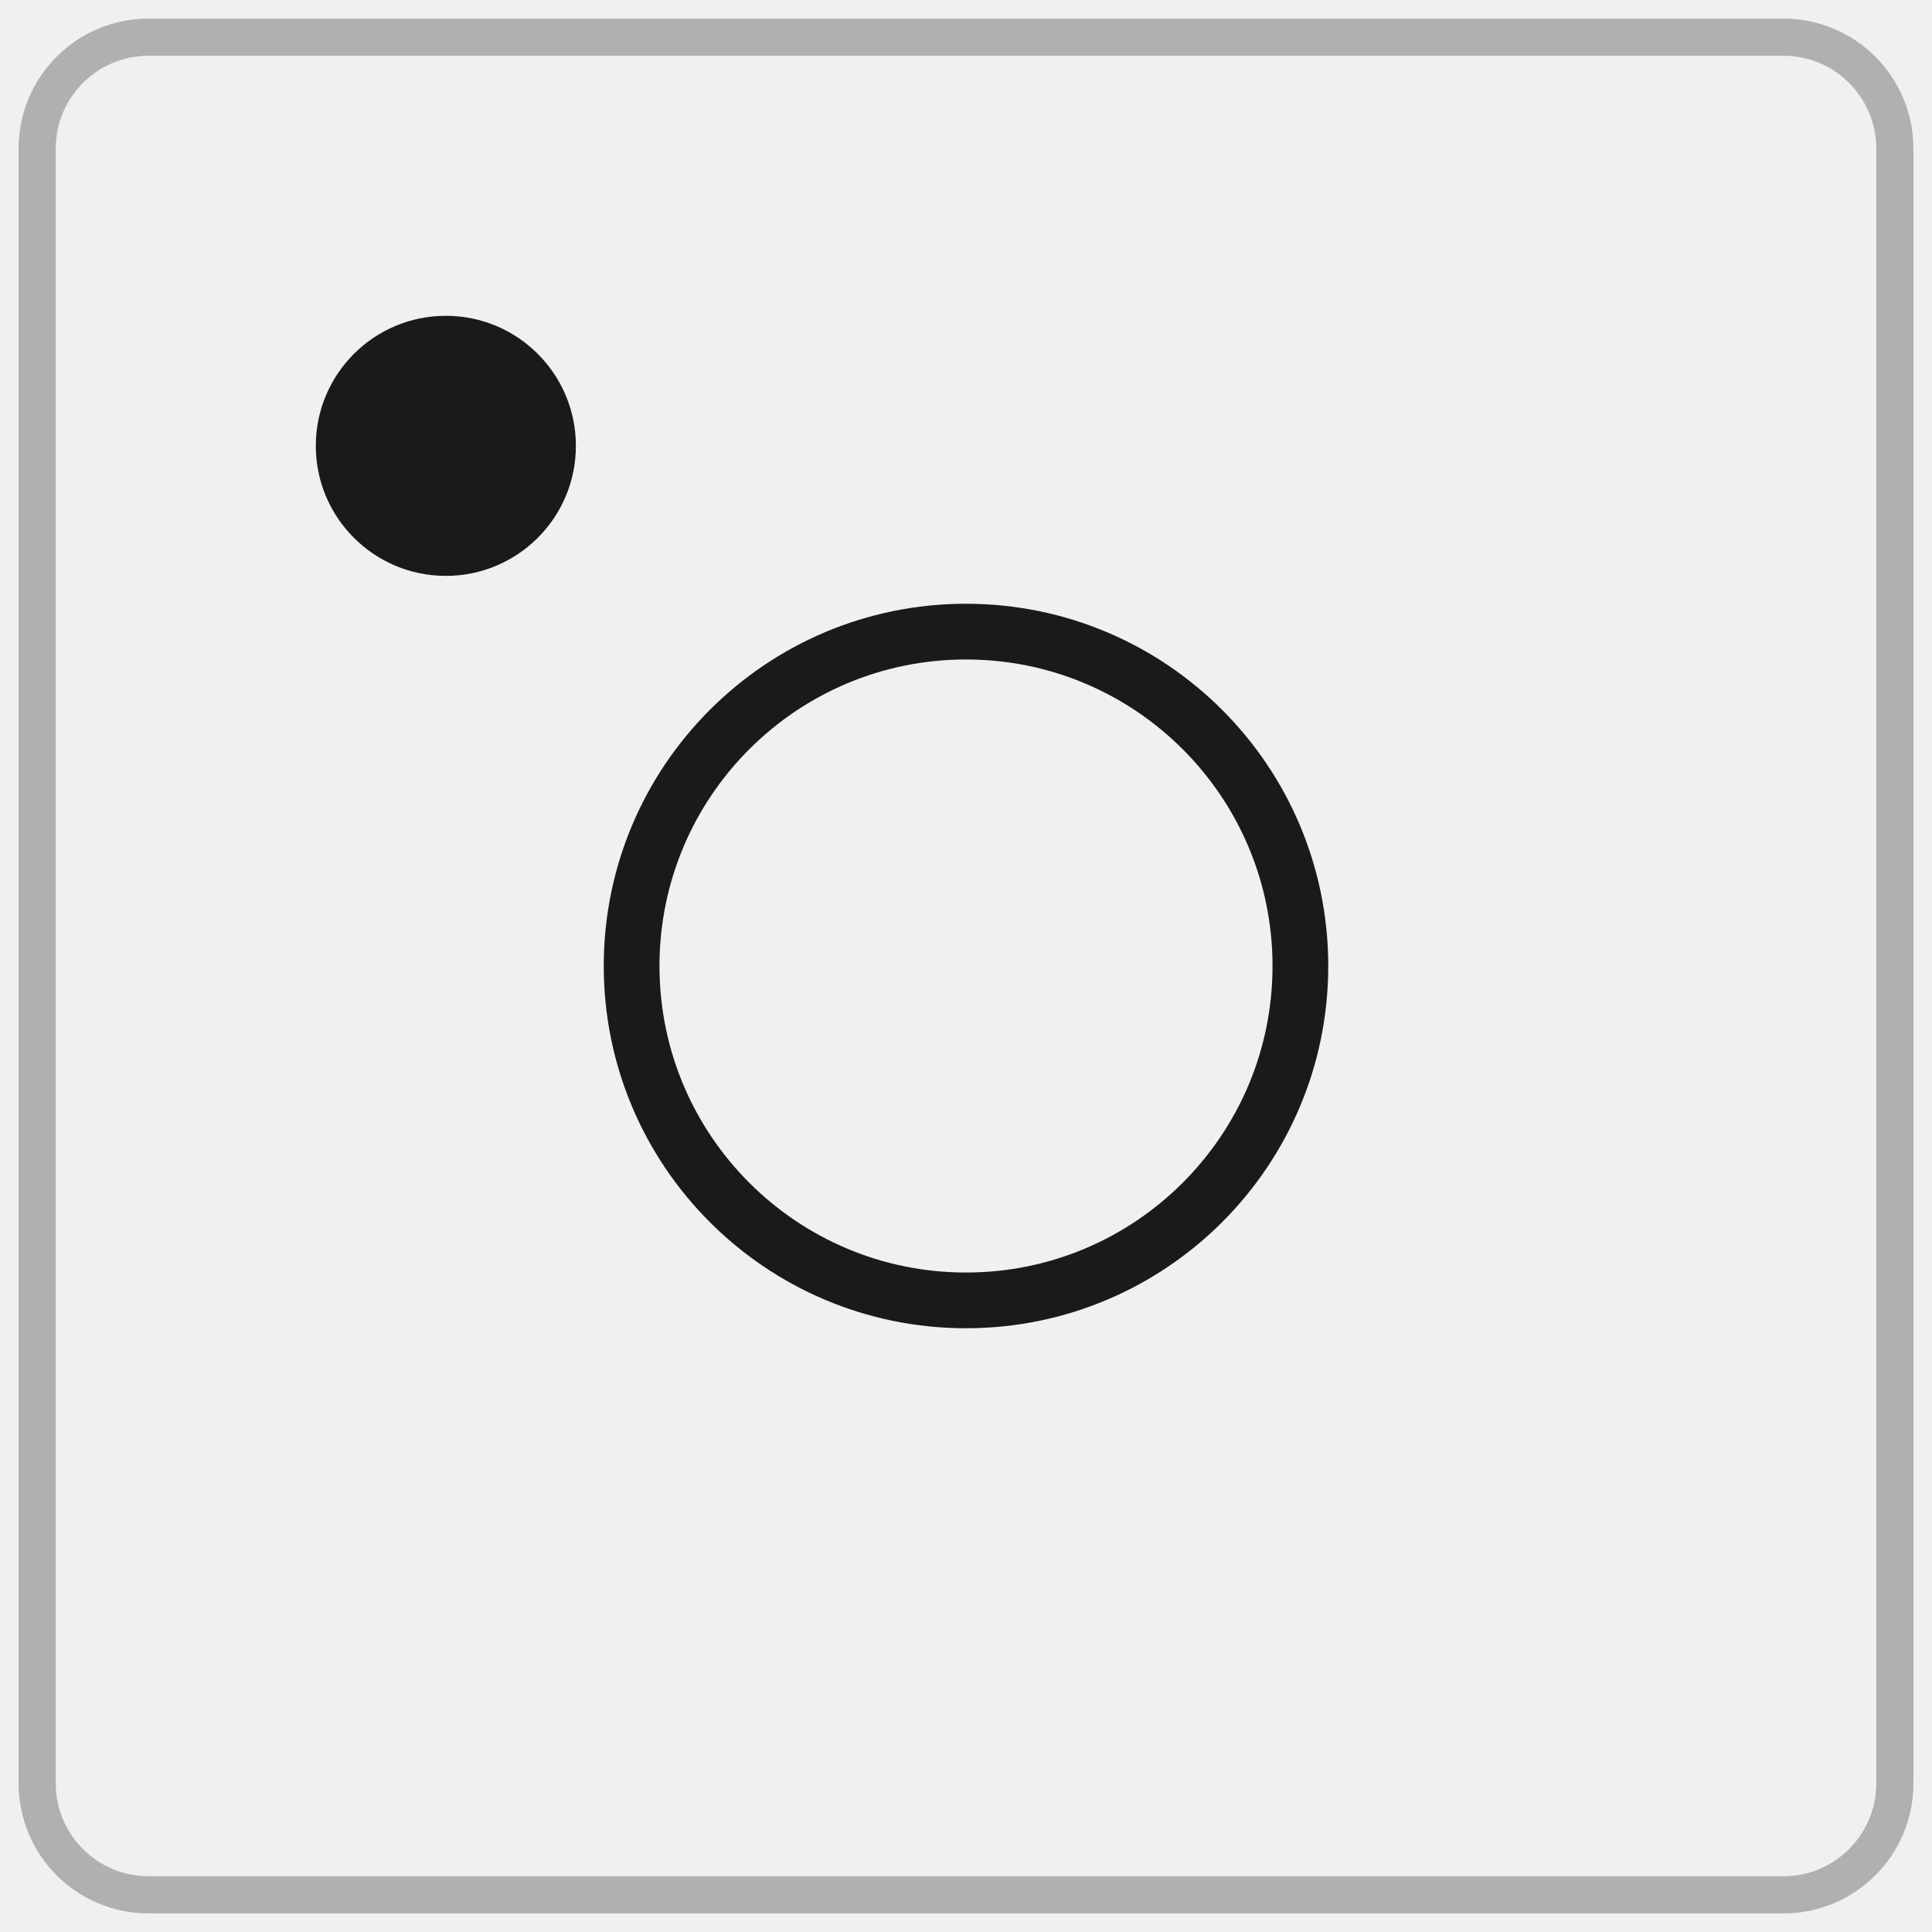
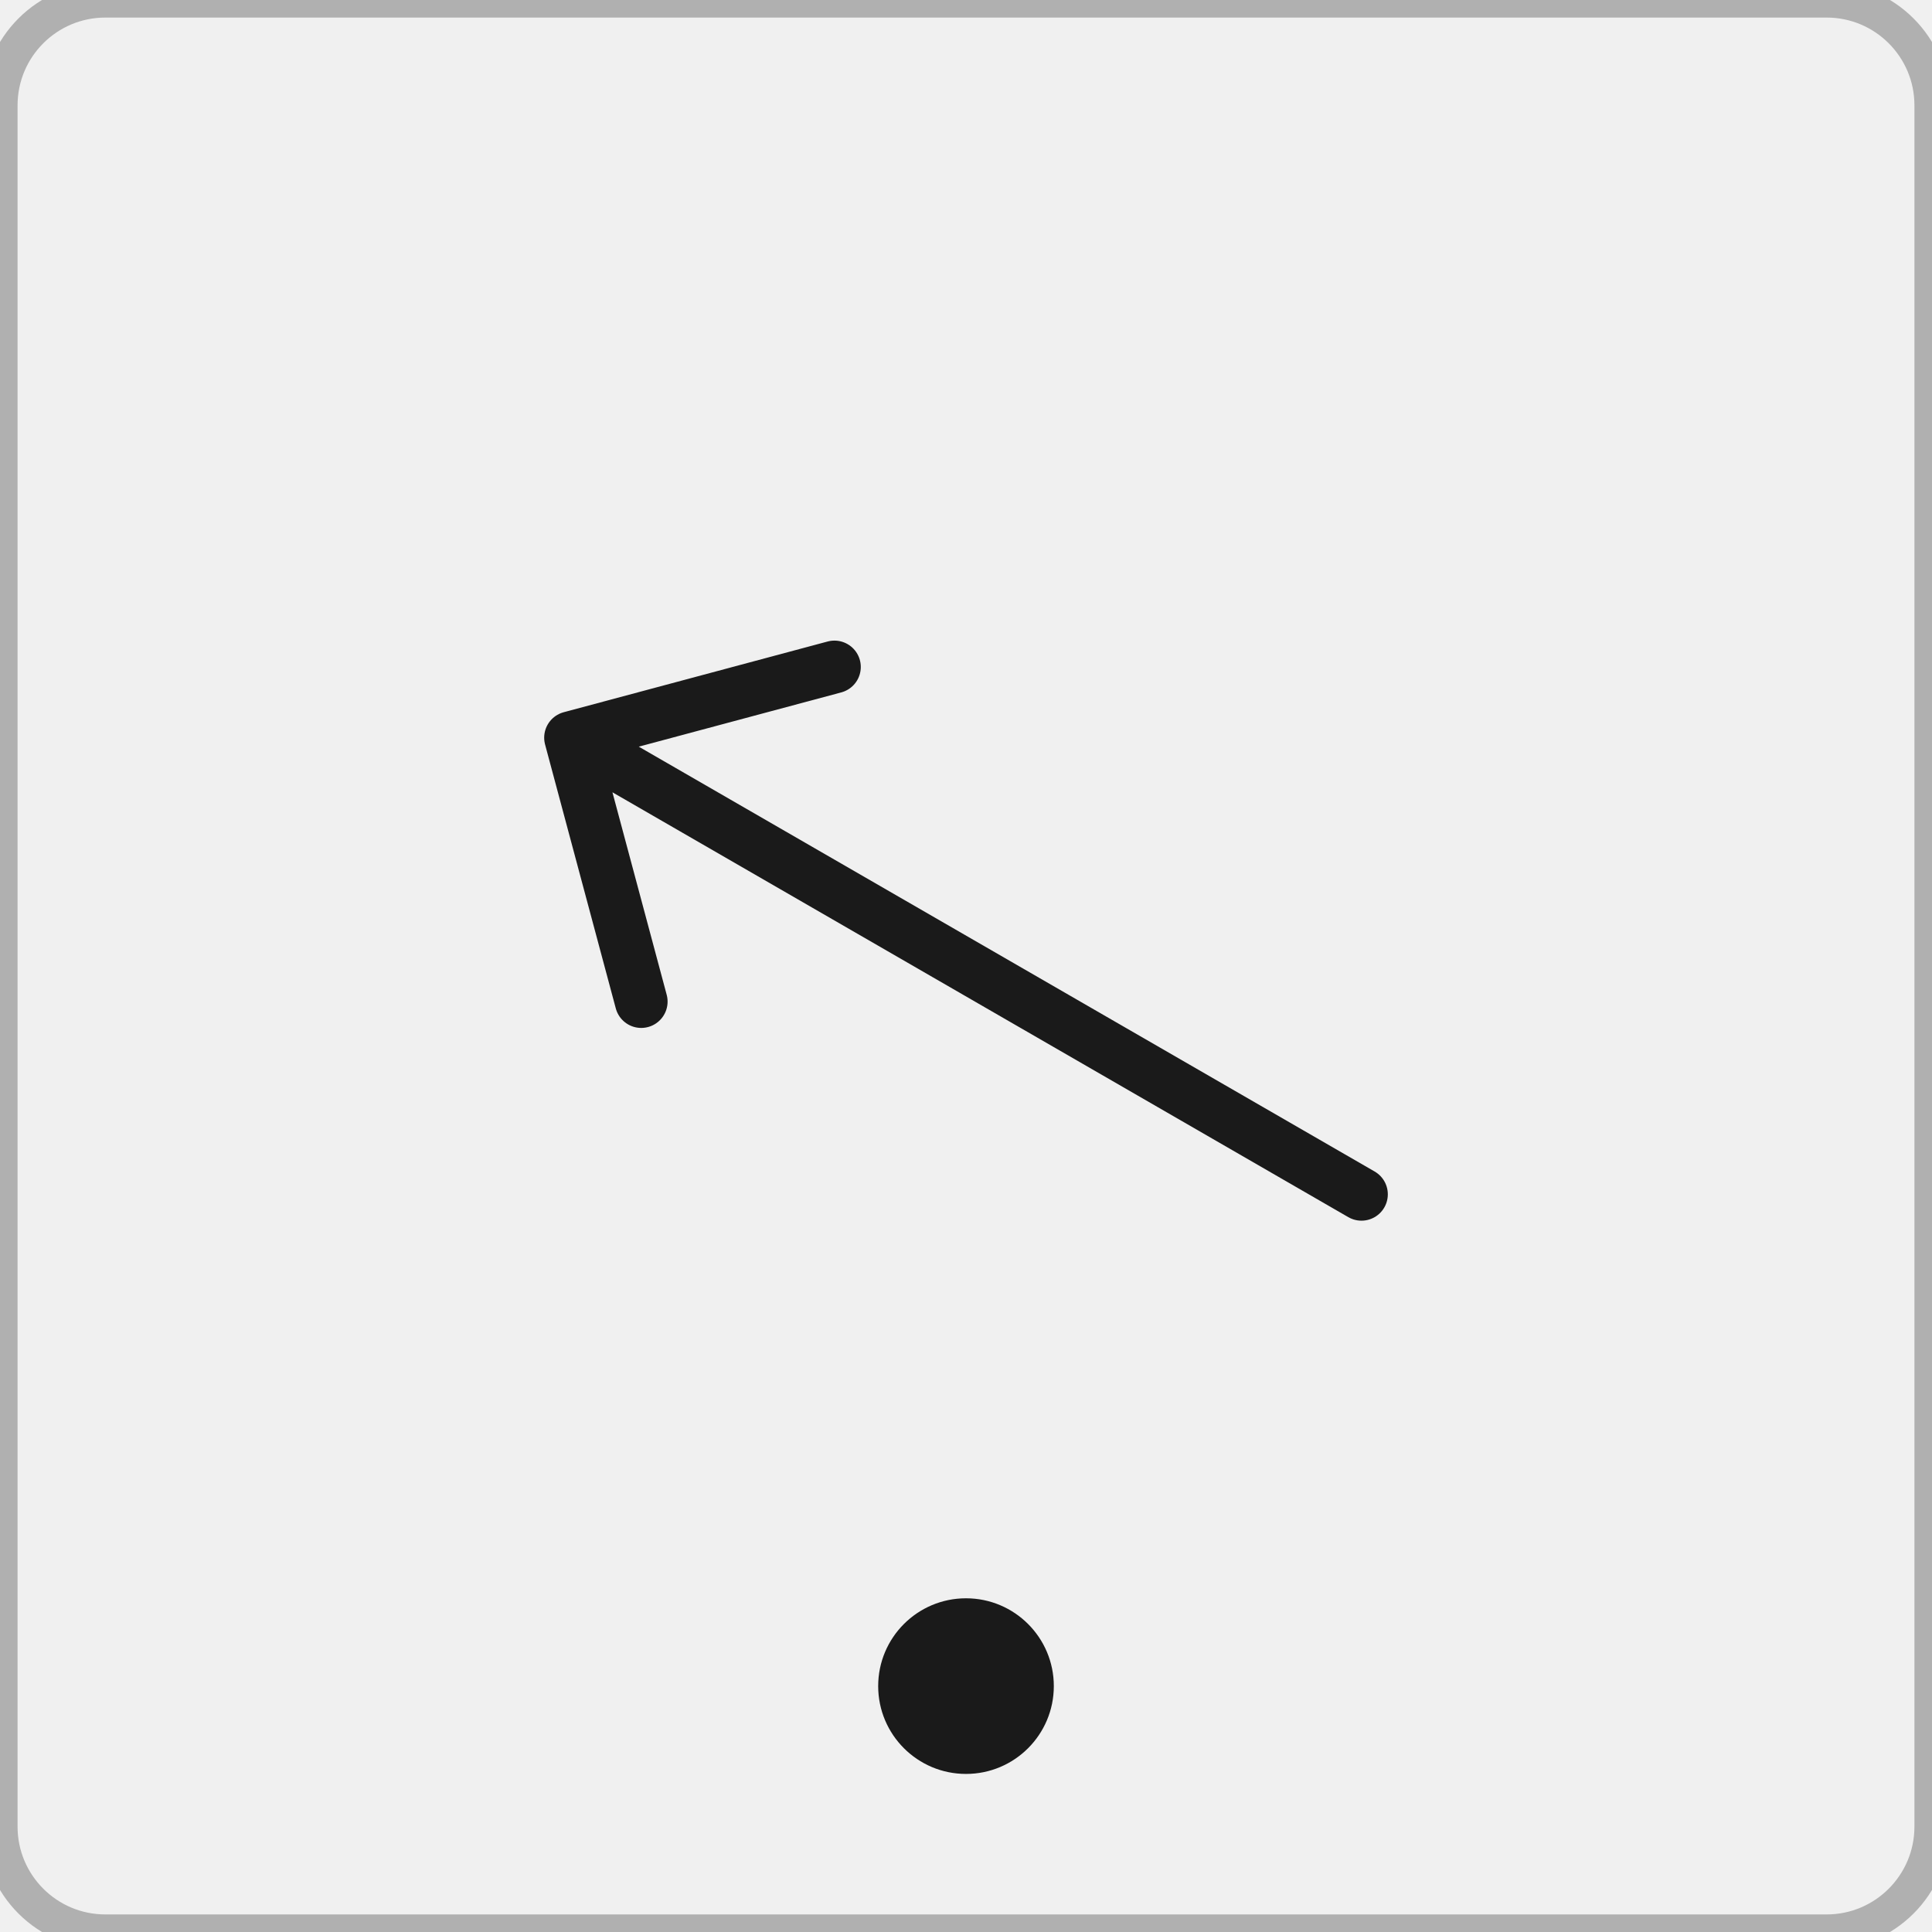
- <svg xmlns="http://www.w3.org/2000/svg" viewBox="0 0 104 104" width="104" height="104">
+ <svg xmlns="http://www.w3.org/2000/svg" viewBox="0 0 110 110" width="110" height="110">
  <style>
  .line { stroke: #1a1a1a; fill: none; stroke-width: 3; stroke-linejoin: round; stroke-linecap: round; }
  .solid { fill: #1a1a1a; stroke: none; }
  .frame { stroke: #b0b0b0; fill: none; stroke-width: 2; }
  .dashed { stroke: #b0b0b0; fill: none; stroke-width: 2; stroke-dasharray: 6 6; }
  .label { fill: #1a1a1a; font-family: system-ui, sans-serif; font-size: 34px; text-anchor: middle; }
  /* Küp yüzleri: dolgu, arkadaki küplerin kenarlarını gizler (derinlik algısı için üç ton). */
  .face { stroke: #1a1a1a; stroke-width: 2.5; stroke-linejoin: round; }
  .face-top { fill: #ffffff; }
  .face-left { fill: #d8d8d8; }
  .face-right { fill: #efefef; }
  @media (prefers-color-scheme: dark) {
    .line { stroke: #ededed; }
    .solid { fill: #ededed; }
    .frame, .dashed { stroke: #666; }
    .label { fill: #ededed; }
    .face { stroke: #ededed; }
    .face-top { fill: #3a3a3a; }
    .face-left { fill: #141414; }
    .face-right { fill: #262626; }
  }
</style>
-   <rect class="frame" x="2" y="2" width="100" height="100" rx="6" />
-   <circle class="line" cx="52" cy="52" r="18" />
-   <circle class="solid" cx="24" cy="24" r="7" />
+   <rect class="frame" x="0" y="0" width="110" height="110" rx="6" />
+   <g transform="rotate(300 55 55)">
+     <path class="line" d="M 55 81 L 55 29 M 44 40 L 55 29 L 66 40" />
+   </g>
+   <circle class="solid" cx="55" cy="96" r="5" />
</svg>
